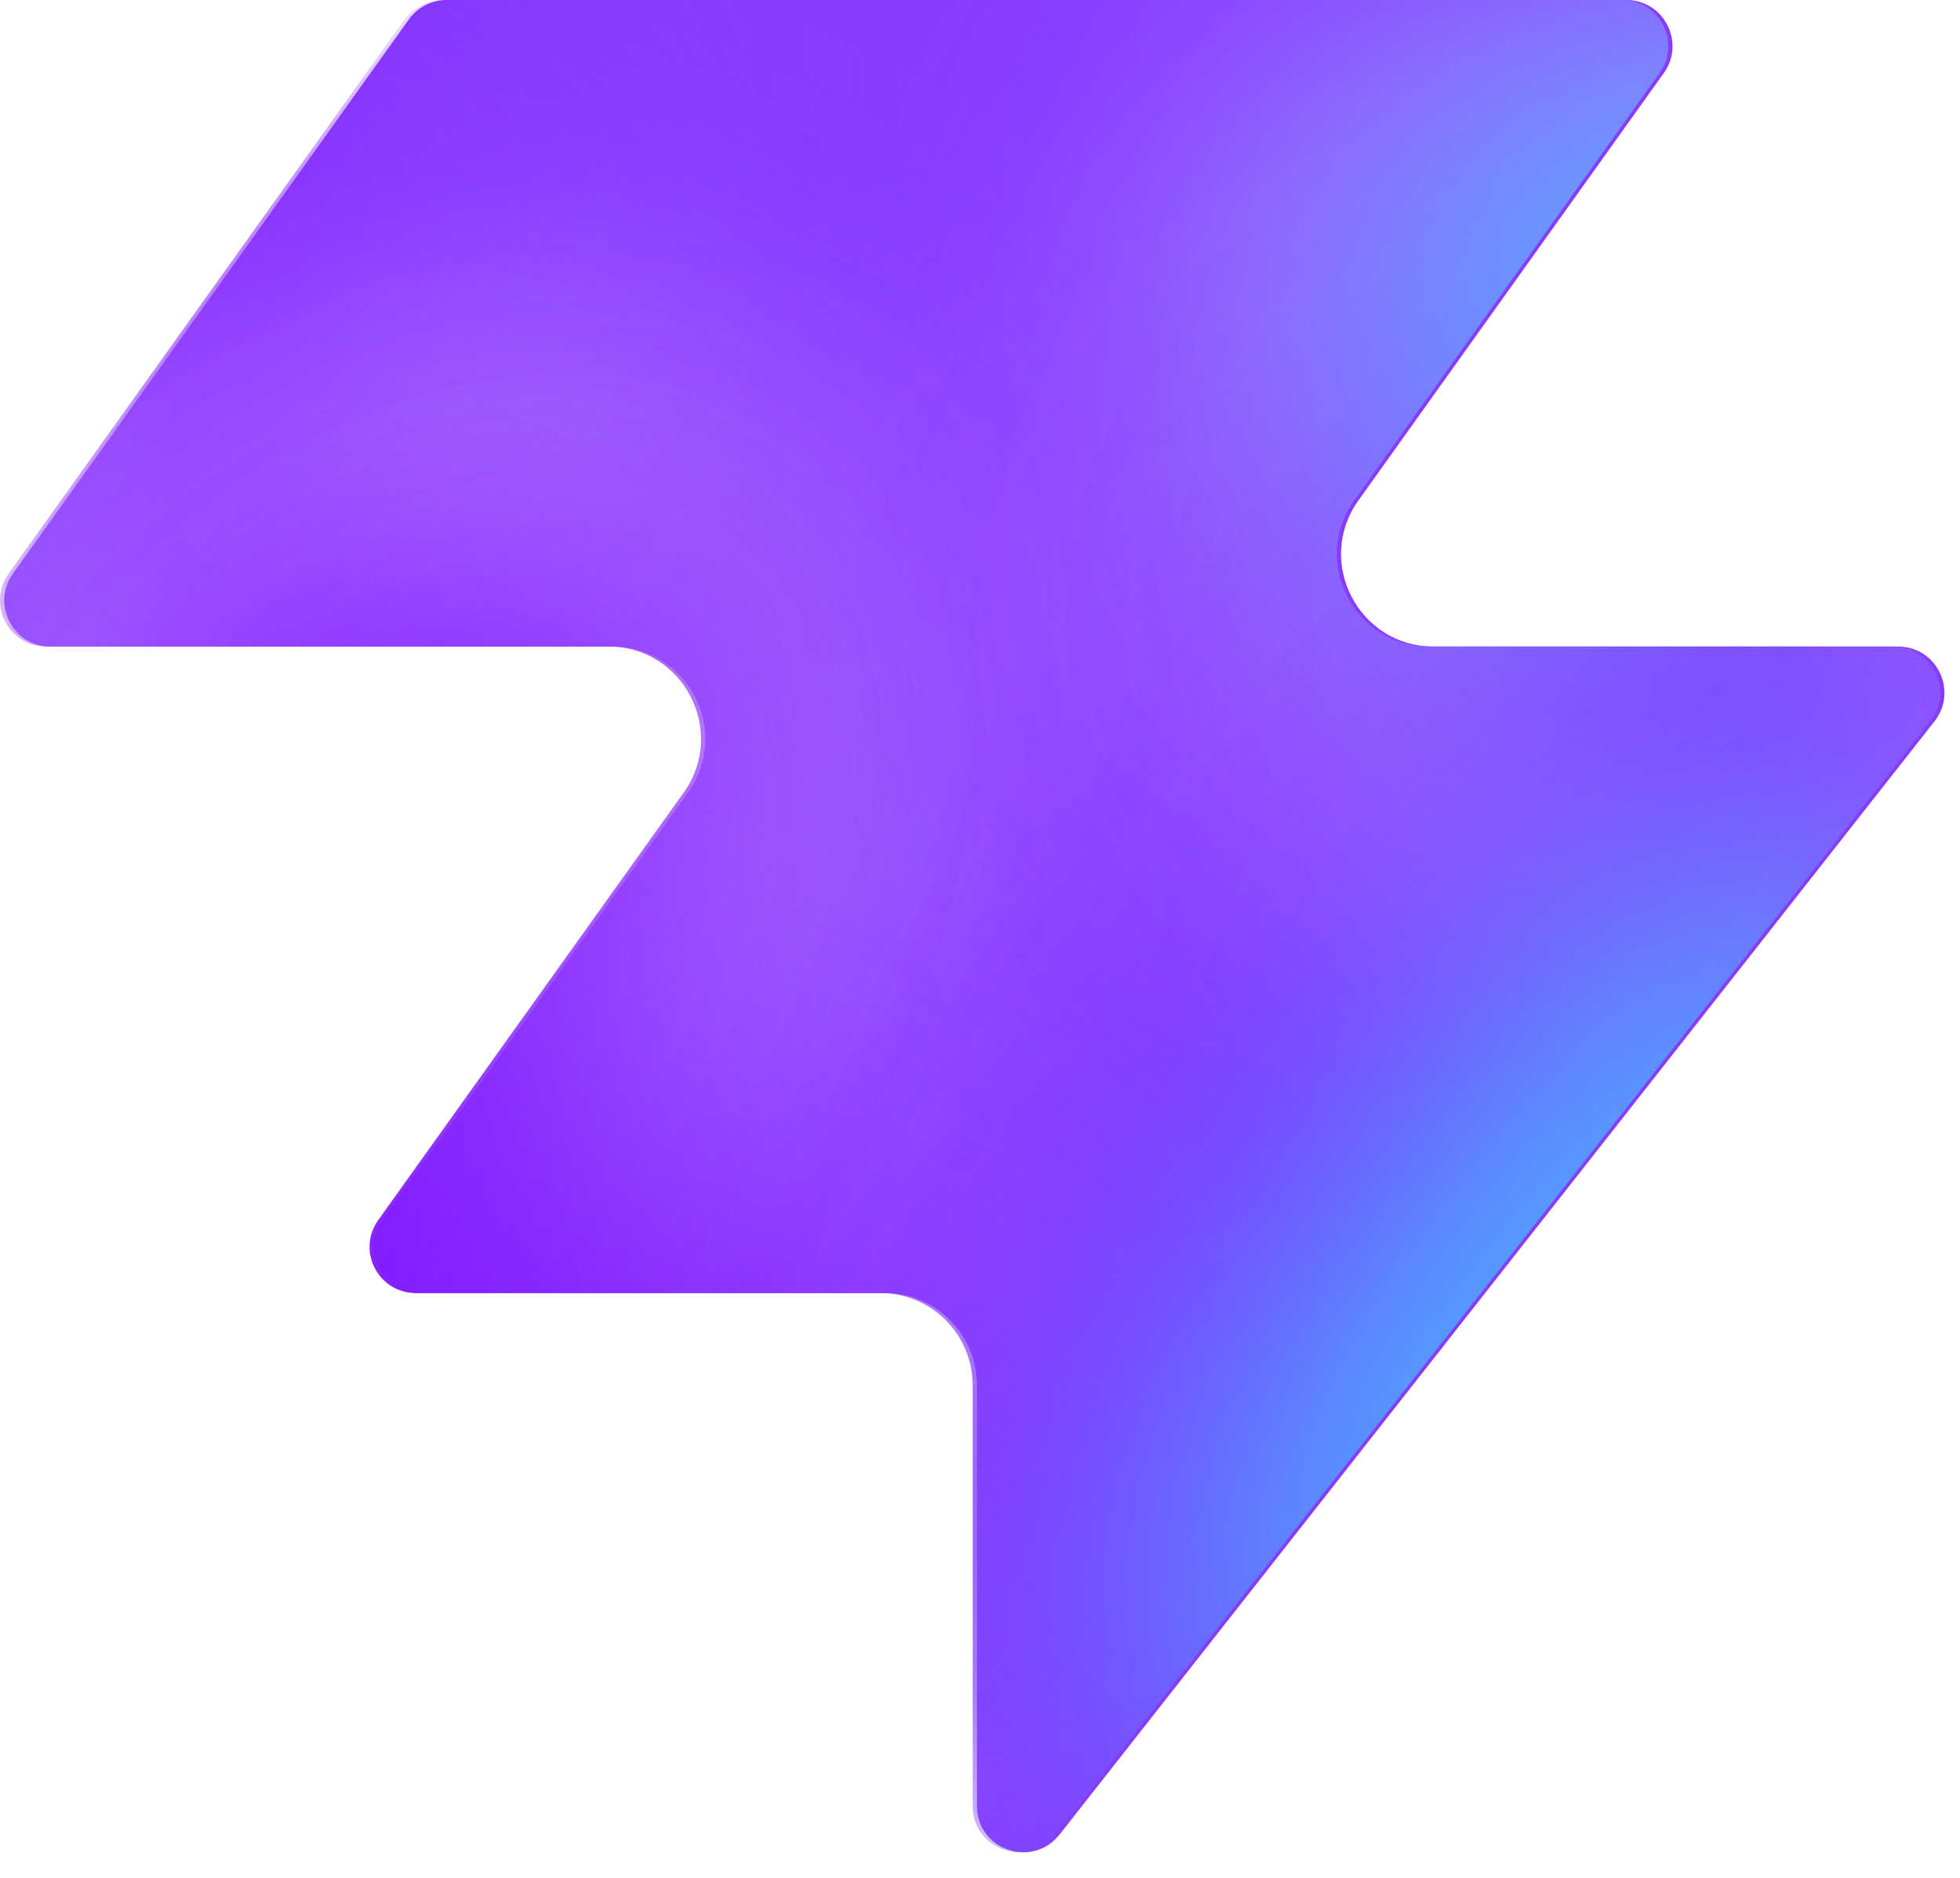
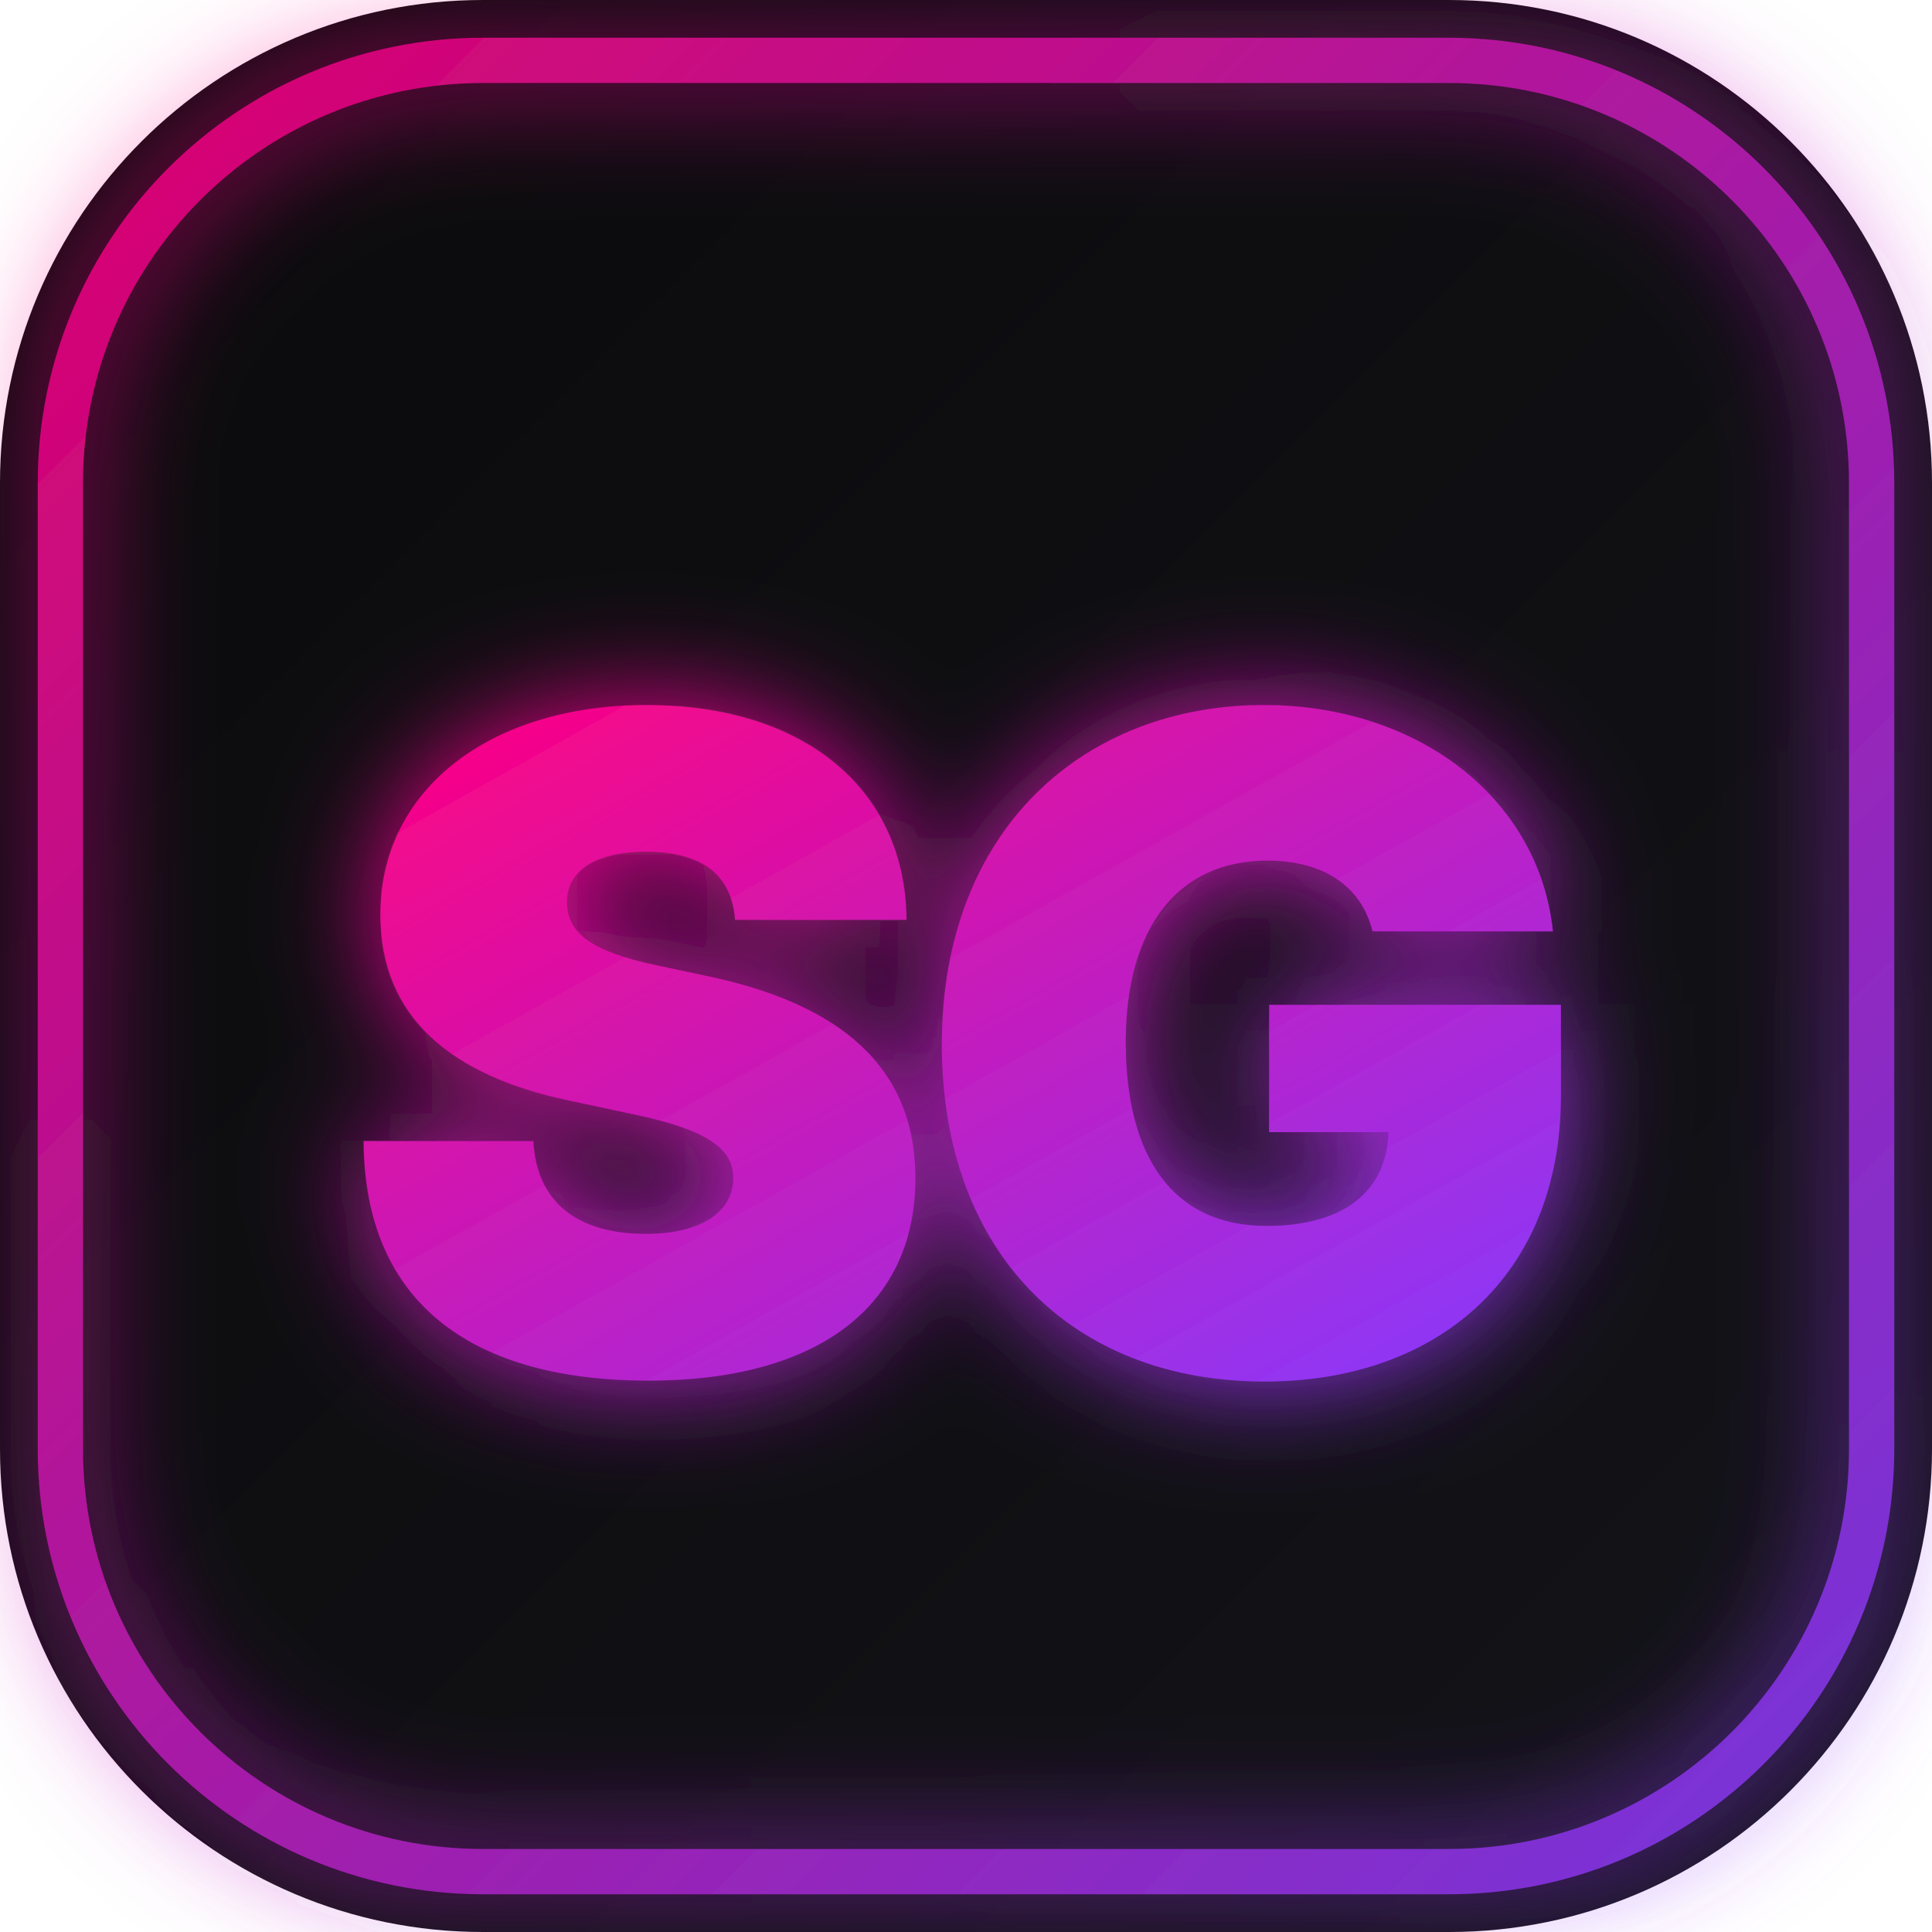
- <svg xmlns="http://www.w3.org/2000/svg" width="48" height="46" fill="none" viewBox="0 0 48 46">
-   <path fill="#863bff" d="M25.946 44.938c-.664.845-2.021.375-2.021-.698V33.937a2.26 2.26 0 0 0-2.262-2.262H10.287c-.92 0-1.456-1.04-.92-1.788l7.48-10.471c1.07-1.497 0-3.578-1.842-3.578H1.237c-.92 0-1.456-1.04-.92-1.788L10.013.474c.214-.297.556-.474.92-.474h28.894c.92 0 1.456 1.04.92 1.788l-7.48 10.471c-1.07 1.498 0 3.579 1.842 3.579h11.377c.943 0 1.473 1.088.89 1.83L25.947 44.94z" style="fill:#863bff;fill:color(display-p3 .525 .23 1);fill-opacity:1" />
-   <mask id="a" width="48" height="46" x="0" y="0" maskUnits="userSpaceOnUse" style="mask-type:alpha">
-     <path fill="#000" d="M25.842 44.938c-.664.844-2.021.375-2.021-.698V33.937a2.26 2.26 0 0 0-2.262-2.262H10.183c-.92 0-1.456-1.04-.92-1.788l7.48-10.471c1.07-1.498 0-3.579-1.842-3.579H1.133c-.92 0-1.456-1.04-.92-1.787L9.91.473c.214-.297.556-.474.92-.474h28.894c.92 0 1.456 1.04.92 1.788l-7.48 10.471c-1.07 1.498 0 3.578 1.842 3.578h11.377c.943 0 1.473 1.088.89 1.832L25.843 44.94z" style="fill:#000;fill-opacity:1" />
-   </mask>
-   <g mask="url(#a)">
-     <g filter="url(#b)">
-       <ellipse cx="5.508" cy="14.704" fill="#ede6ff" rx="5.508" ry="14.704" style="fill:#ede6ff;fill:color(display-p3 .927 .903 1);fill-opacity:1" transform="matrix(.00324 1 1 -.00324 -4.47 31.516)" />
-     </g>
-     <g filter="url(#c)">
-       <ellipse cx="10.399" cy="29.851" fill="#ede6ff" rx="10.399" ry="29.851" style="fill:#ede6ff;fill:color(display-p3 .927 .903 1);fill-opacity:1" transform="matrix(.00324 1 1 -.00324 -39.328 7.883)" />
-     </g>
-     <g filter="url(#d)">
-       <ellipse cx="5.508" cy="30.487" fill="#7e14ff" rx="5.508" ry="30.487" style="fill:#7e14ff;fill:color(display-p3 .492 .077 1);fill-opacity:1" transform="rotate(89.814 -25.913 -14.639)scale(1 -1)" />
-     </g>
-     <g filter="url(#e)">
-       <ellipse cx="5.508" cy="30.599" fill="#7e14ff" rx="5.508" ry="30.599" style="fill:#7e14ff;fill:color(display-p3 .492 .077 1);fill-opacity:1" transform="rotate(89.814 -32.644 -3.334)scale(1 -1)" />
-     </g>
-     <g filter="url(#f)">
-       <ellipse cx="5.508" cy="30.599" fill="#7e14ff" rx="5.508" ry="30.599" style="fill:#7e14ff;fill:color(display-p3 .492 .077 1);fill-opacity:1" transform="matrix(.00324 1 1 -.00324 -34.34 30.47)" />
-     </g>
-     <g filter="url(#g)">
-       <ellipse cx="14.072" cy="22.078" fill="#ede6ff" rx="14.072" ry="22.078" style="fill:#ede6ff;fill:color(display-p3 .927 .903 1);fill-opacity:1" transform="rotate(93.35 24.506 48.493)scale(-1 1)" />
-     </g>
-     <g filter="url(#h)">
-       <ellipse cx="3.47" cy="21.501" fill="#7e14ff" rx="3.47" ry="21.501" style="fill:#7e14ff;fill:color(display-p3 .492 .077 1);fill-opacity:1" transform="rotate(89.009 28.708 47.59)scale(-1 1)" />
-     </g>
-     <g filter="url(#i)">
-       <ellipse cx="3.47" cy="21.501" fill="#7e14ff" rx="3.47" ry="21.501" style="fill:#7e14ff;fill:color(display-p3 .492 .077 1);fill-opacity:1" transform="rotate(89.009 28.708 47.59)scale(-1 1)" />
-     </g>
-     <g filter="url(#j)">
-       <ellipse cx=".387" cy="8.972" fill="#7e14ff" rx="4.407" ry="29.108" style="fill:#7e14ff;fill:color(display-p3 .492 .077 1);fill-opacity:1" transform="rotate(39.51 .387 8.972)" />
-     </g>
-     <g filter="url(#k)">
-       <ellipse cx="47.523" cy="-6.092" fill="#7e14ff" rx="4.407" ry="29.108" style="fill:#7e14ff;fill:color(display-p3 .492 .077 1);fill-opacity:1" transform="rotate(37.892 47.523 -6.092)" />
-     </g>
-     <g filter="url(#l)">
-       <ellipse cx="41.412" cy="6.333" fill="#47bfff" rx="5.971" ry="9.665" style="fill:#47bfff;fill:color(display-p3 .28 .748 1);fill-opacity:1" transform="rotate(37.892 41.412 6.333)" />
-     </g>
-     <g filter="url(#m)">
-       <ellipse cx="-1.879" cy="38.332" fill="#7e14ff" rx="4.407" ry="29.108" style="fill:#7e14ff;fill:color(display-p3 .492 .077 1);fill-opacity:1" transform="rotate(37.892 -1.88 38.332)" />
-     </g>
-     <g filter="url(#n)">
-       <ellipse cx="-1.879" cy="38.332" fill="#7e14ff" rx="4.407" ry="29.108" style="fill:#7e14ff;fill:color(display-p3 .492 .077 1);fill-opacity:1" transform="rotate(37.892 -1.88 38.332)" />
-     </g>
-     <g filter="url(#o)">
-       <ellipse cx="35.651" cy="29.907" fill="#7e14ff" rx="4.407" ry="29.108" style="fill:#7e14ff;fill:color(display-p3 .492 .077 1);fill-opacity:1" transform="rotate(37.892 35.651 29.907)" />
-     </g>
-     <g filter="url(#p)">
-       <ellipse cx="38.418" cy="32.4" fill="#47bfff" rx="5.971" ry="15.297" style="fill:#47bfff;fill:color(display-p3 .28 .748 1);fill-opacity:1" transform="rotate(37.892 38.418 32.4)" />
-     </g>
-   </g>
+ <svg xmlns="http://www.w3.org/2000/svg" viewBox="0 0 512 512" width="100%" height="100%">
  <defs>
-     <filter id="b" width="60.045" height="41.654" x="-19.77" y="16.149" color-interpolation-filters="sRGB" filterUnits="userSpaceOnUse">
-       <feFlood flood-opacity="0" result="BackgroundImageFix" />
-       <feBlend in="SourceGraphic" in2="BackgroundImageFix" result="shape" />
-       <feGaussianBlur result="effect1_foregroundBlur_2002_17158" stdDeviation="7.659" />
-     </filter>
-     <filter id="c" width="90.34" height="51.437" x="-54.613" y="-7.533" color-interpolation-filters="sRGB" filterUnits="userSpaceOnUse">
-       <feFlood flood-opacity="0" result="BackgroundImageFix" />
-       <feBlend in="SourceGraphic" in2="BackgroundImageFix" result="shape" />
-       <feGaussianBlur result="effect1_foregroundBlur_2002_17158" stdDeviation="7.659" />
-     </filter>
-     <filter id="d" width="79.355" height="29.4" x="-49.64" y="2.03" color-interpolation-filters="sRGB" filterUnits="userSpaceOnUse">
-       <feFlood flood-opacity="0" result="BackgroundImageFix" />
-       <feBlend in="SourceGraphic" in2="BackgroundImageFix" result="shape" />
-       <feGaussianBlur result="effect1_foregroundBlur_2002_17158" stdDeviation="4.596" />
-     </filter>
-     <filter id="e" width="79.579" height="29.4" x="-45.045" y="20.029" color-interpolation-filters="sRGB" filterUnits="userSpaceOnUse">
-       <feFlood flood-opacity="0" result="BackgroundImageFix" />
-       <feBlend in="SourceGraphic" in2="BackgroundImageFix" result="shape" />
-       <feGaussianBlur result="effect1_foregroundBlur_2002_17158" stdDeviation="4.596" />
-     </filter>
-     <filter id="f" width="79.579" height="29.4" x="-43.513" y="21.178" color-interpolation-filters="sRGB" filterUnits="userSpaceOnUse">
-       <feFlood flood-opacity="0" result="BackgroundImageFix" />
-       <feBlend in="SourceGraphic" in2="BackgroundImageFix" result="shape" />
-       <feGaussianBlur result="effect1_foregroundBlur_2002_17158" stdDeviation="4.596" />
-     </filter>
-     <filter id="g" width="74.749" height="58.852" x="15.756" y="-17.901" color-interpolation-filters="sRGB" filterUnits="userSpaceOnUse">
-       <feFlood flood-opacity="0" result="BackgroundImageFix" />
-       <feBlend in="SourceGraphic" in2="BackgroundImageFix" result="shape" />
-       <feGaussianBlur result="effect1_foregroundBlur_2002_17158" stdDeviation="7.659" />
-     </filter>
-     <filter id="h" width="61.377" height="25.362" x="23.548" y="2.284" color-interpolation-filters="sRGB" filterUnits="userSpaceOnUse">
-       <feFlood flood-opacity="0" result="BackgroundImageFix" />
-       <feBlend in="SourceGraphic" in2="BackgroundImageFix" result="shape" />
-       <feGaussianBlur result="effect1_foregroundBlur_2002_17158" stdDeviation="4.596" />
-     </filter>
-     <filter id="i" width="61.377" height="25.362" x="23.548" y="2.284" color-interpolation-filters="sRGB" filterUnits="userSpaceOnUse">
-       <feFlood flood-opacity="0" result="BackgroundImageFix" />
-       <feBlend in="SourceGraphic" in2="BackgroundImageFix" result="shape" />
-       <feGaussianBlur result="effect1_foregroundBlur_2002_17158" stdDeviation="4.596" />
-     </filter>
-     <filter id="j" width="56.045" height="63.649" x="-27.636" y="-22.853" color-interpolation-filters="sRGB" filterUnits="userSpaceOnUse">
-       <feFlood flood-opacity="0" result="BackgroundImageFix" />
-       <feBlend in="SourceGraphic" in2="BackgroundImageFix" result="shape" />
-       <feGaussianBlur result="effect1_foregroundBlur_2002_17158" stdDeviation="4.596" />
-     </filter>
-     <filter id="k" width="54.814" height="64.646" x="20.116" y="-38.415" color-interpolation-filters="sRGB" filterUnits="userSpaceOnUse">
-       <feFlood flood-opacity="0" result="BackgroundImageFix" />
-       <feBlend in="SourceGraphic" in2="BackgroundImageFix" result="shape" />
-       <feGaussianBlur result="effect1_foregroundBlur_2002_17158" stdDeviation="4.596" />
-     </filter>
-     <filter id="l" width="33.541" height="35.313" x="24.641" y="-11.323" color-interpolation-filters="sRGB" filterUnits="userSpaceOnUse">
-       <feFlood flood-opacity="0" result="BackgroundImageFix" />
-       <feBlend in="SourceGraphic" in2="BackgroundImageFix" result="shape" />
-       <feGaussianBlur result="effect1_foregroundBlur_2002_17158" stdDeviation="4.596" />
-     </filter>
-     <filter id="m" width="54.814" height="64.646" x="-29.286" y="6.009" color-interpolation-filters="sRGB" filterUnits="userSpaceOnUse">
-       <feFlood flood-opacity="0" result="BackgroundImageFix" />
-       <feBlend in="SourceGraphic" in2="BackgroundImageFix" result="shape" />
-       <feGaussianBlur result="effect1_foregroundBlur_2002_17158" stdDeviation="4.596" />
-     </filter>
-     <filter id="n" width="54.814" height="64.646" x="-29.286" y="6.009" color-interpolation-filters="sRGB" filterUnits="userSpaceOnUse">
-       <feFlood flood-opacity="0" result="BackgroundImageFix" />
-       <feBlend in="SourceGraphic" in2="BackgroundImageFix" result="shape" />
-       <feGaussianBlur result="effect1_foregroundBlur_2002_17158" stdDeviation="4.596" />
-     </filter>
-     <filter id="o" width="54.814" height="64.646" x="8.244" y="-2.416" color-interpolation-filters="sRGB" filterUnits="userSpaceOnUse">
-       <feFlood flood-opacity="0" result="BackgroundImageFix" />
-       <feBlend in="SourceGraphic" in2="BackgroundImageFix" result="shape" />
-       <feGaussianBlur result="effect1_foregroundBlur_2002_17158" stdDeviation="4.596" />
-     </filter>
-     <filter id="p" width="39.409" height="43.623" x="18.713" y="10.588" color-interpolation-filters="sRGB" filterUnits="userSpaceOnUse">
-       <feFlood flood-opacity="0" result="BackgroundImageFix" />
-       <feBlend in="SourceGraphic" in2="BackgroundImageFix" result="shape" />
-       <feGaussianBlur result="effect1_foregroundBlur_2002_17158" stdDeviation="4.596" />
+     <linearGradient id="bgGrad" x1="0%" y1="0%" x2="100%" y2="100%">
+       <stop offset="0%" stop-color="#0a0a0c" />
+       <stop offset="100%" stop-color="#141419" />
+     </linearGradient>
+     <linearGradient id="primaryGrad" x1="0%" y1="0%" x2="100%" y2="100%">
+       <stop offset="0%" stop-color="#ff007f" />
+       <stop offset="100%" stop-color="#863bff" />
+     </linearGradient>
+     <filter id="glow" x="-20%" y="-20%" width="140%" height="140%">
+       <feGaussianBlur stdDeviation="15" result="blur" />
+       <feComposite in="SourceGraphic" in2="blur" operator="over" />
    </filter>
  </defs>
+   <rect width="512" height="512" rx="128" fill="url(#bgGrad)" />
+   <rect x="16" y="16" width="480" height="480" rx="112" fill="none" stroke="url(#primaryGrad)" stroke-width="12" opacity="0.85" filter="url(#glow)" />
+   <text x="50%" y="54%" dominant-baseline="central" text-anchor="middle" font-family="'Outfit', 'Inter', 'Montserrat', 'Segoe UI', sans-serif" font-size="240" font-weight="900" fill="url(#primaryGrad)" filter="url(#glow)" letter-spacing="-8">SG</text>
</svg>
